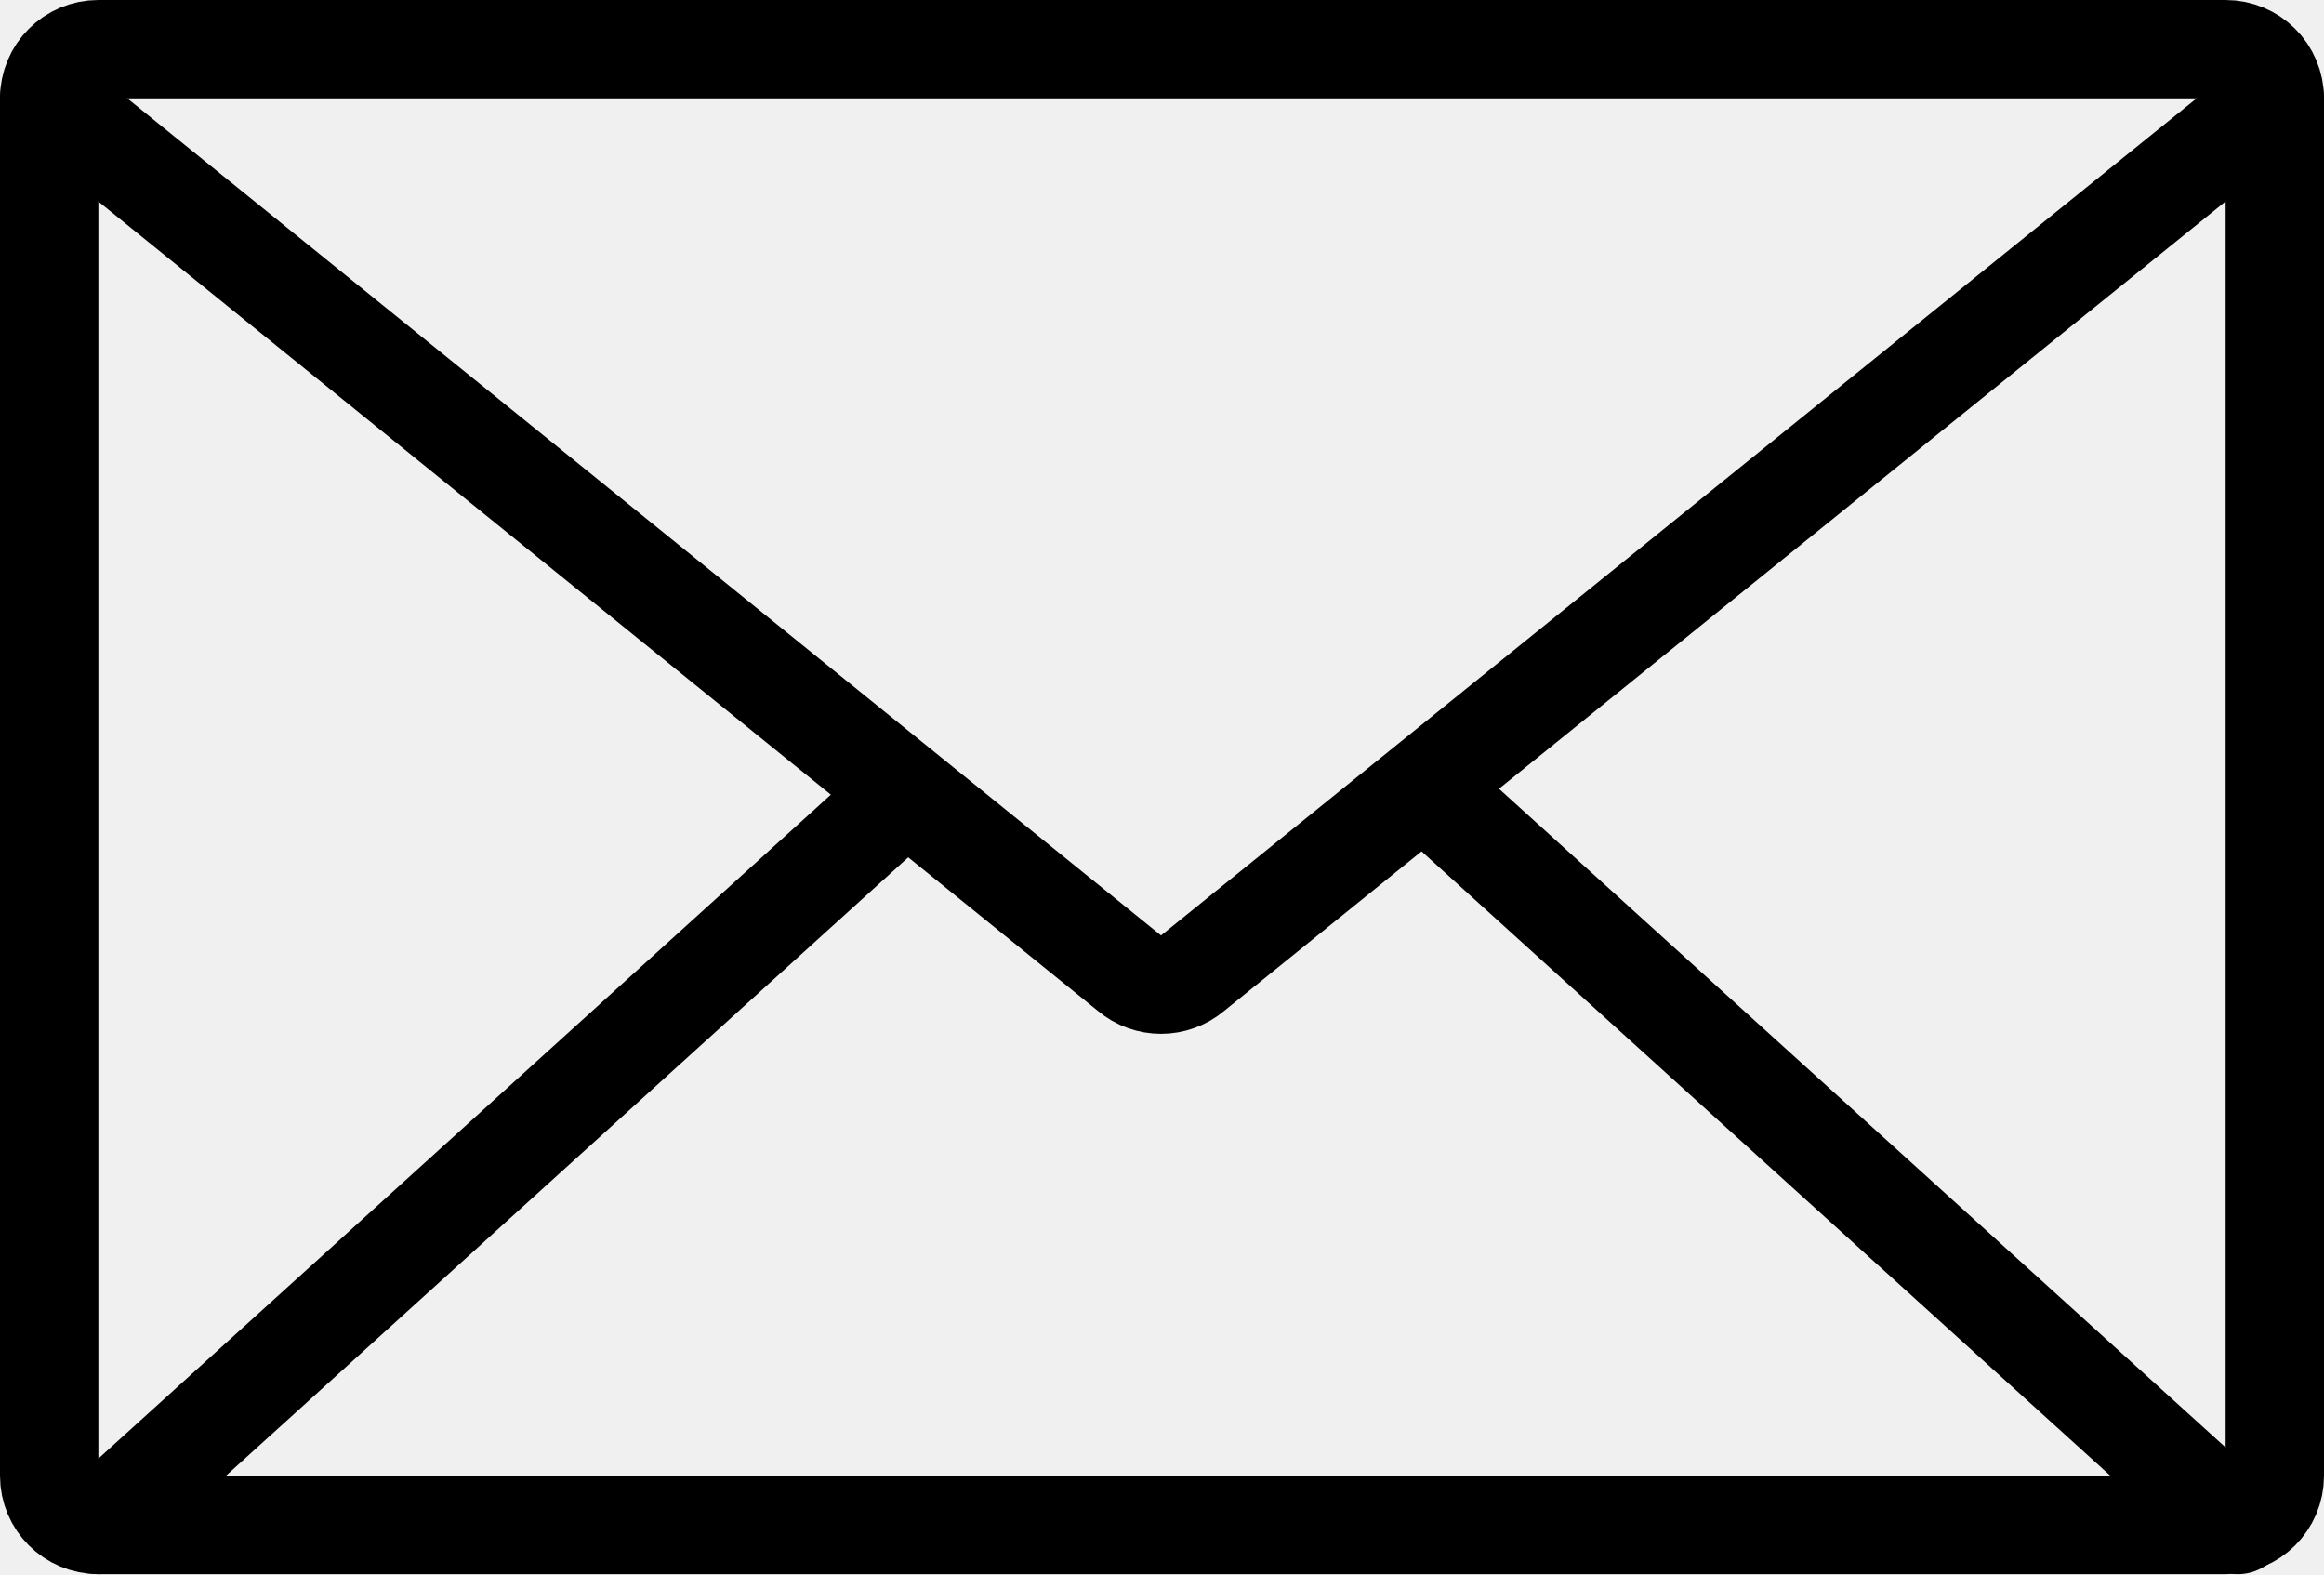
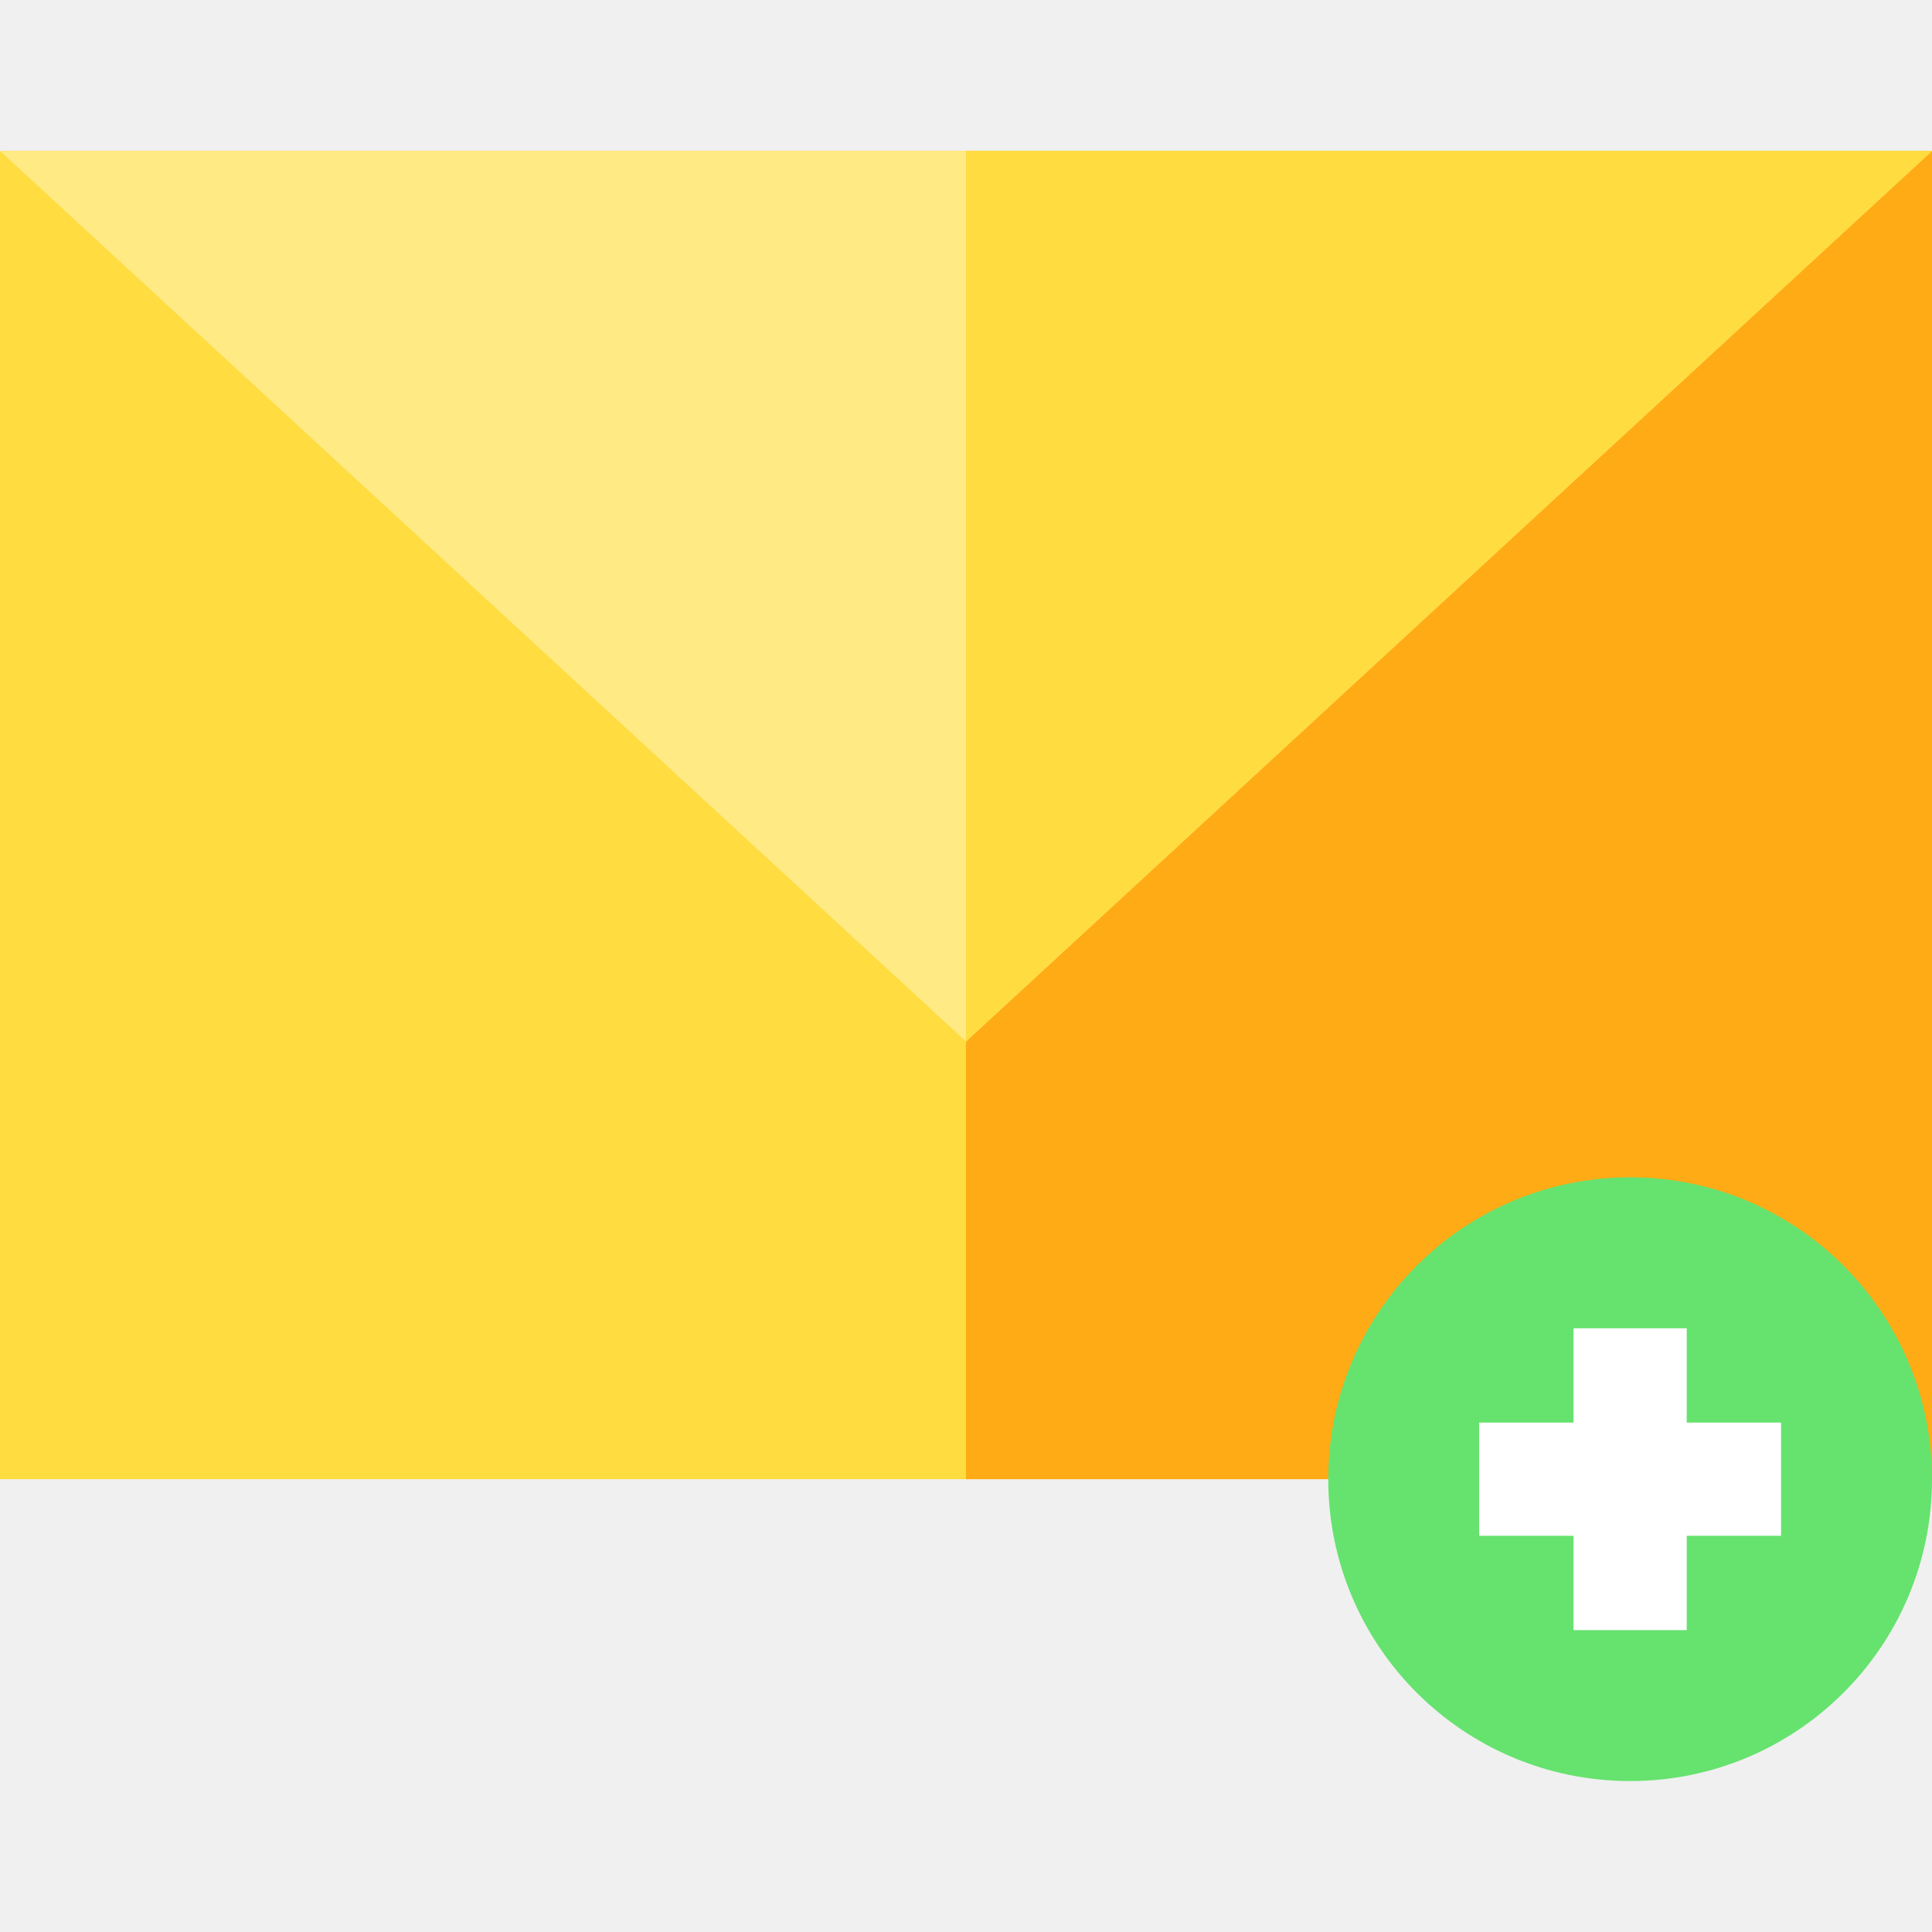
- <svg xmlns="http://www.w3.org/2000/svg" viewBox="0 0 47.25 32">
-   <defs>
-     <style>.cls-1{fill:none;stroke:#000;stroke-linecap:round;stroke-linejoin:round;stroke-width:2px;}</style>
-   </defs>
-   <g id="Layer_2" data-name="Layer 2">
-     <g id="Layer_2-2" data-name="Layer 2">
-       <rect class="cls-1" x="1" y="1" width="45.25" height="30" rx="1" />
-       <path class="cls-1" d="M46.25,2l-22,17.78a1,1,0,0,1-1.29,0L1,2" />
-       <line class="cls-1" x1="45.5" y1="31" x2="28.95" y2="16" />
-       <line class="cls-1" x1="2" y1="31" x2="18" y2="16.5" />
-     </g>
-   </g>
+ <svg xmlns="http://www.w3.org/2000/svg" version="1.1" id="Capa_1" x="0px" y="0px" viewBox="0 0 512 512" style="enable-background:new 0 0 512 512;" xml:space="preserve">
+   <path style="fill:#FFDC40;" d="M512,392H0V40h512V392z" />
+   <path style="fill:#FFAB15;" d="M512,392H256V40h256V392z" />
+   <circle style="fill:#66E26F;" cx="432" cy="392" r="80" />
+   <polygon style="fill:#FFFFFF;" points="447,377 447,352 417,352 417,377 392,377 392,407 417,407 417,432 447,432 447,407 472,407   472,377 " />
+   <polygon style="fill:#FFEA84;" points="0,40 256,276 512,40 " />
+   <polygon style="fill:#FFDC40;" points="256,40 256,276 512,40 " />
+   <g>
+ </g>
+   <g>
+ </g>
+   <g>
+ </g>
+   <g>
+ </g>
+   <g>
+ </g>
+   <g>
+ </g>
+   <g>
+ </g>
+   <g>
+ </g>
+   <g>
+ </g>
+   <g>
+ </g>
+   <g>
+ </g>
+   <g>
+ </g>
+   <g>
+ </g>
+   <g>
+ </g>
+   <g>
+ </g>
</svg>
